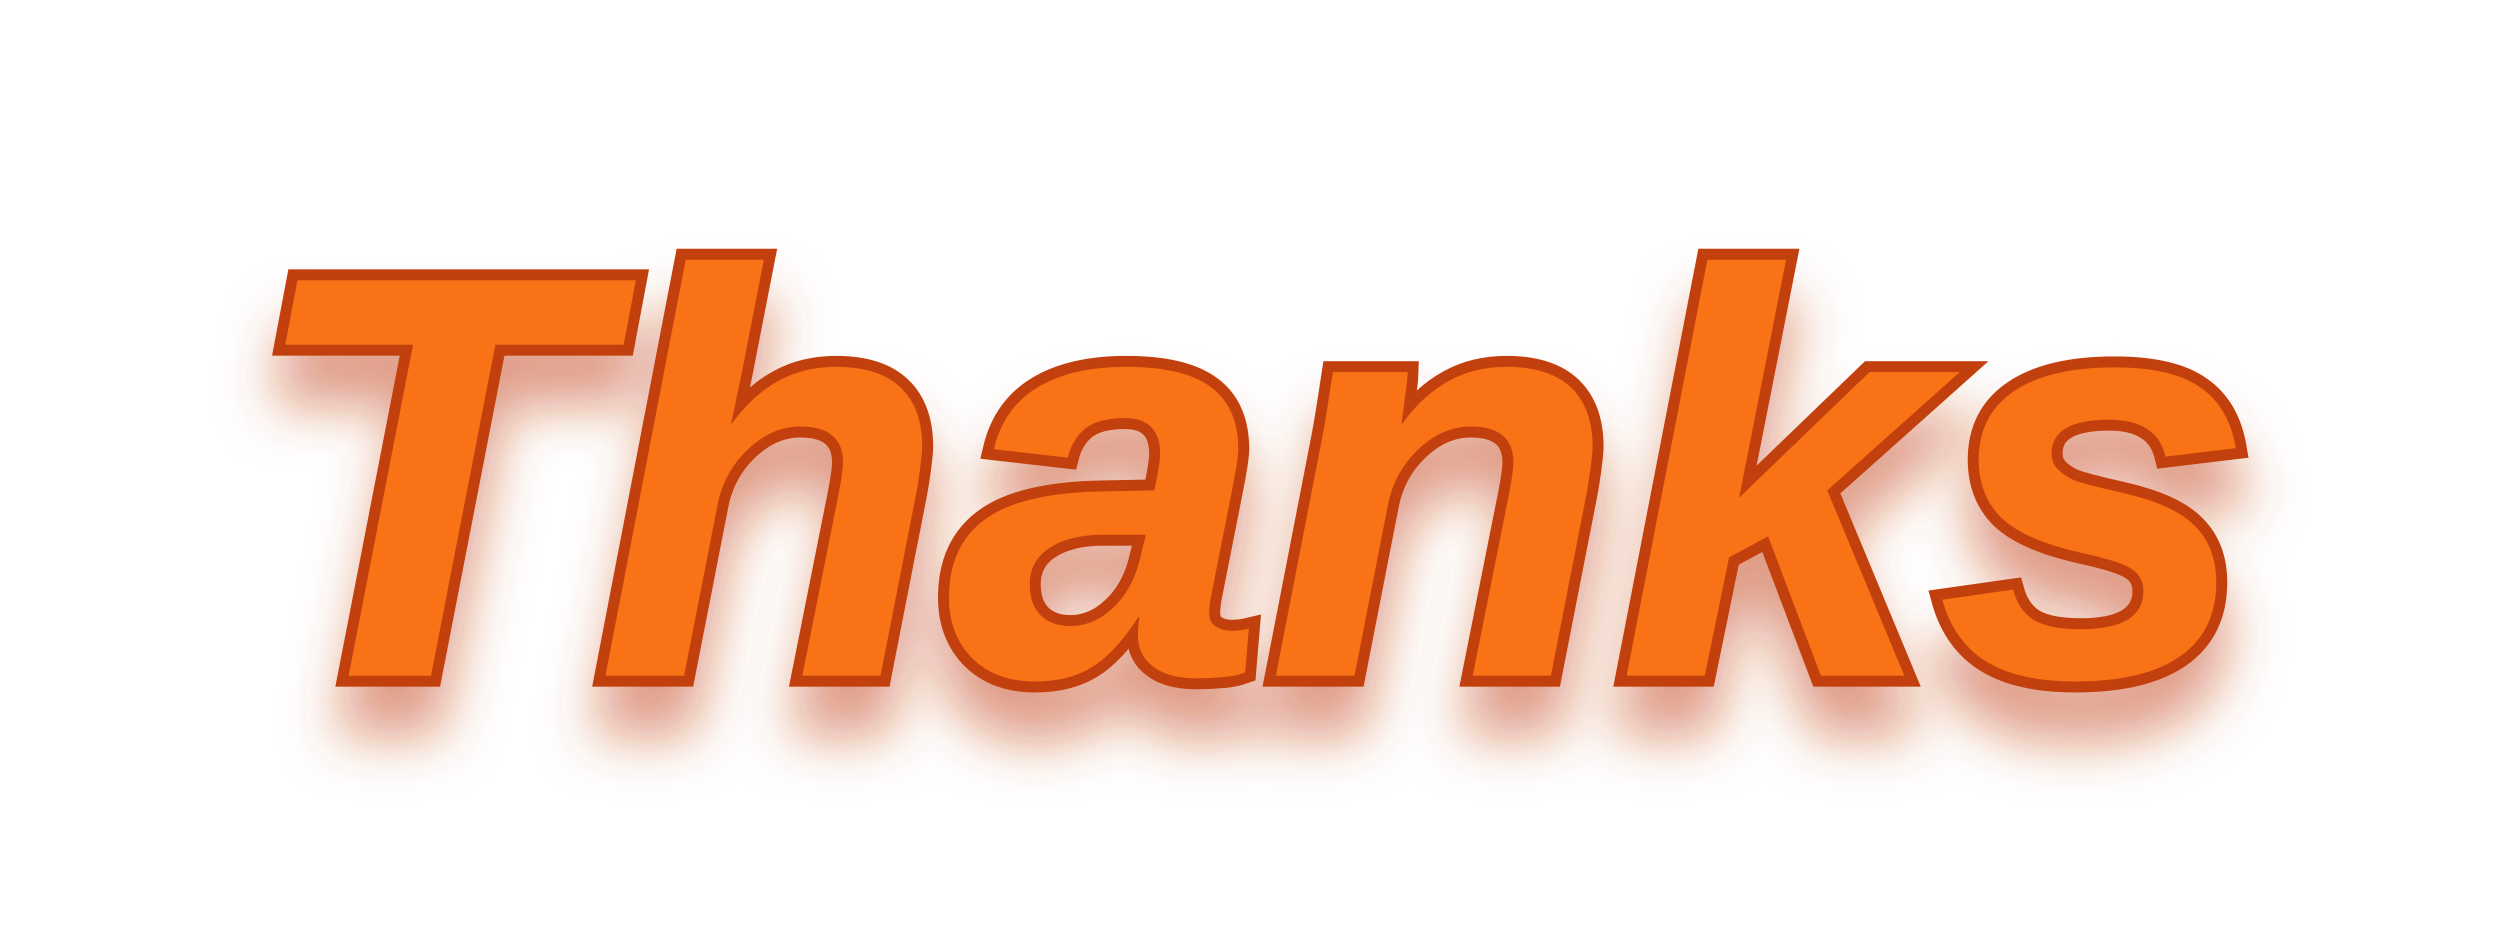
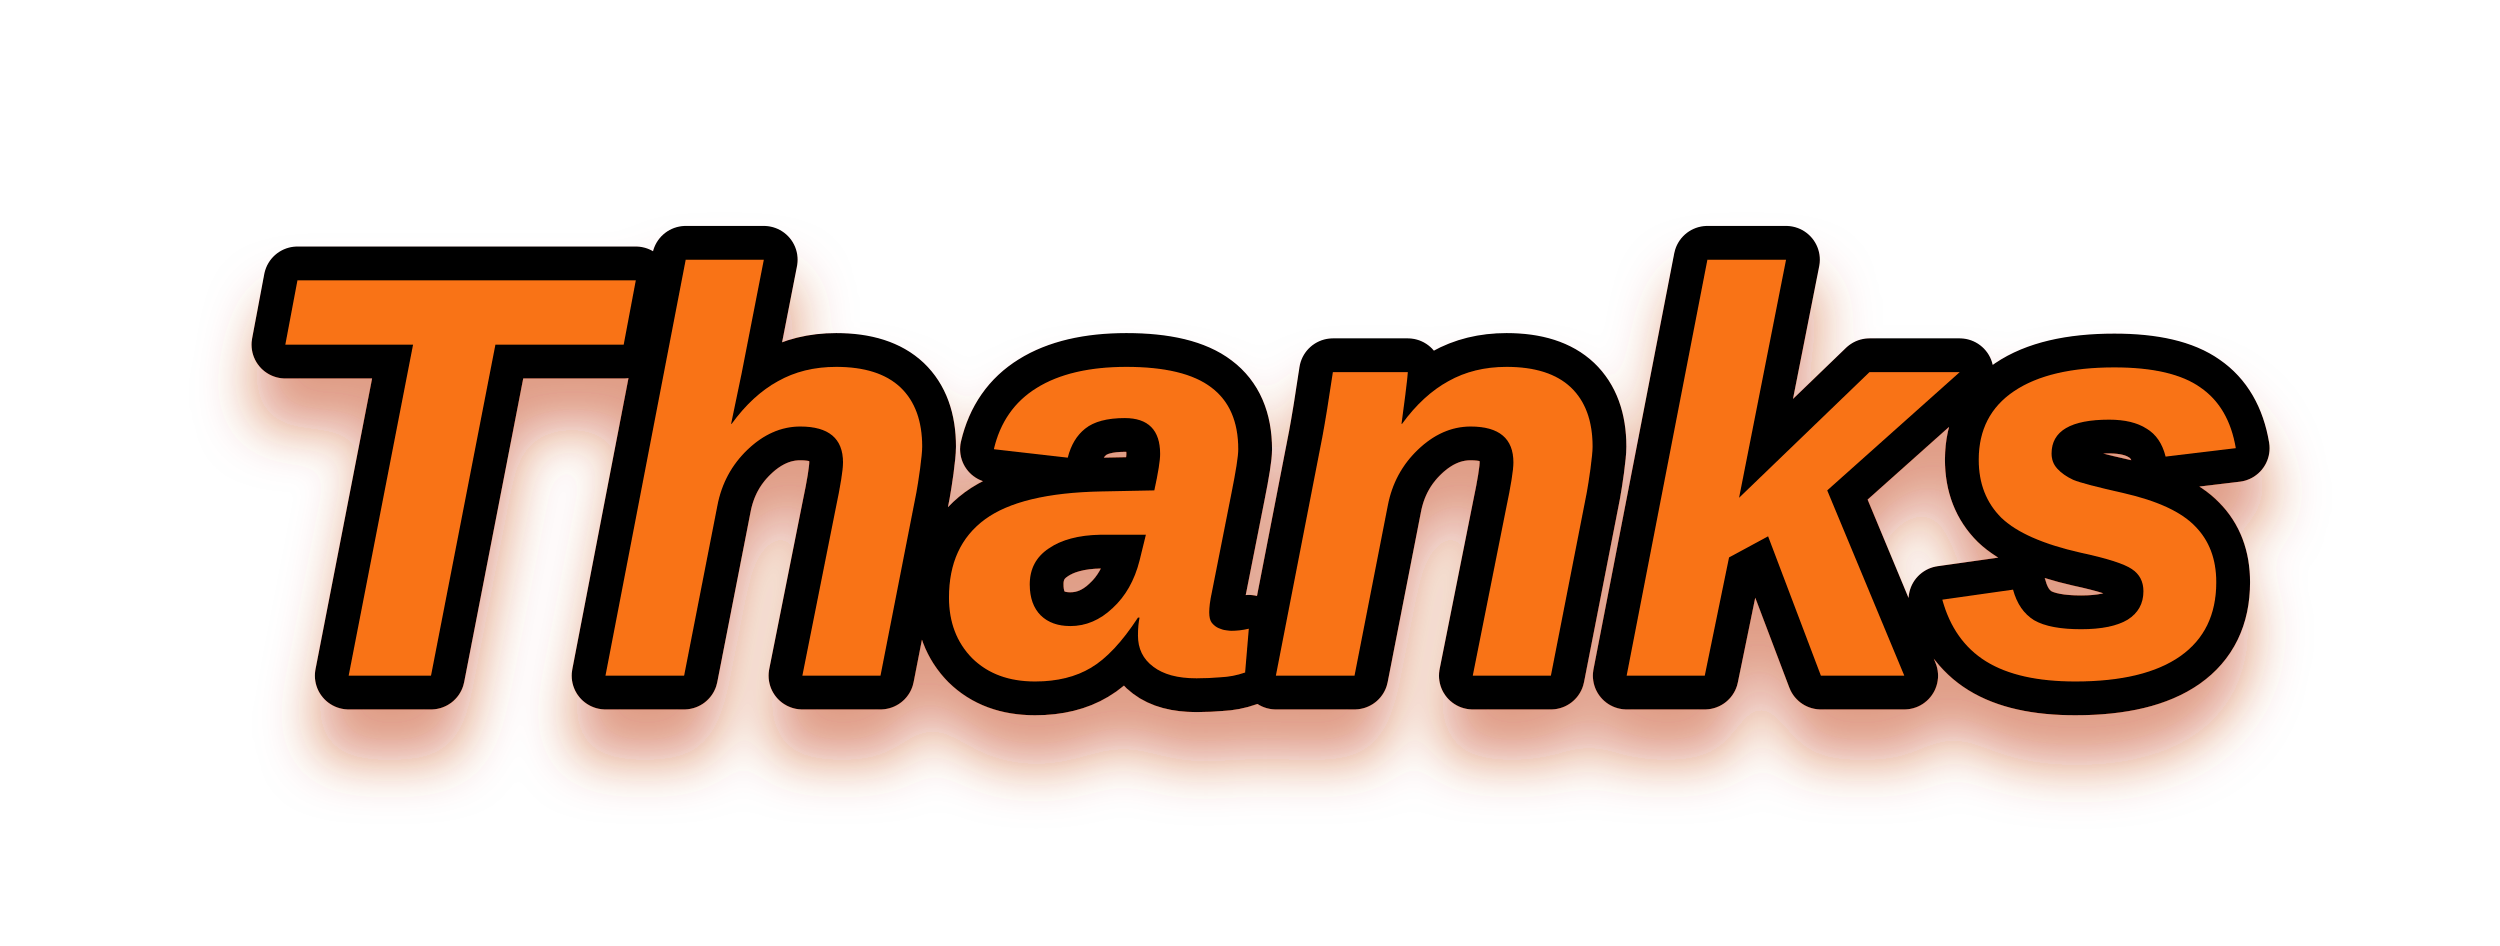
<svg xmlns="http://www.w3.org/2000/svg" viewBox="0 0 74 28" role="img" aria-label="Thanks" data-im-judgement-word-sticker="thanks">
  <defs>
    <filter id="thanks-shadow" x="-20%" y="-30%" width="150%" height="170%">
      <feDropShadow dx="0" dy="1.5" stdDeviation="0.8" flood-color="#C2410C" flood-opacity="0.52" />
    </filter>
  </defs>
-   <text x="50%" y="20" text-anchor="middle" fill="#F97316" stroke="#C2410C" stroke-width="0.65" paint-order="stroke" filter="url(#thanks-shadow)" font-family="Arial Black, Arial, sans-serif" font-size="17" font-style="italic" font-weight="900">Thanks</text>
+   <text x="50%" y="20" text-anchor="middle" fill="#F97316" stroke="#000000" stroke-width="2" paint-order="stroke fill" stroke-linejoin="round" filter="url(#thanks-shadow)" font-family="Arial Black, Arial, sans-serif" font-size="17" font-style="italic" font-weight="900">Thanks</text>
</svg>
